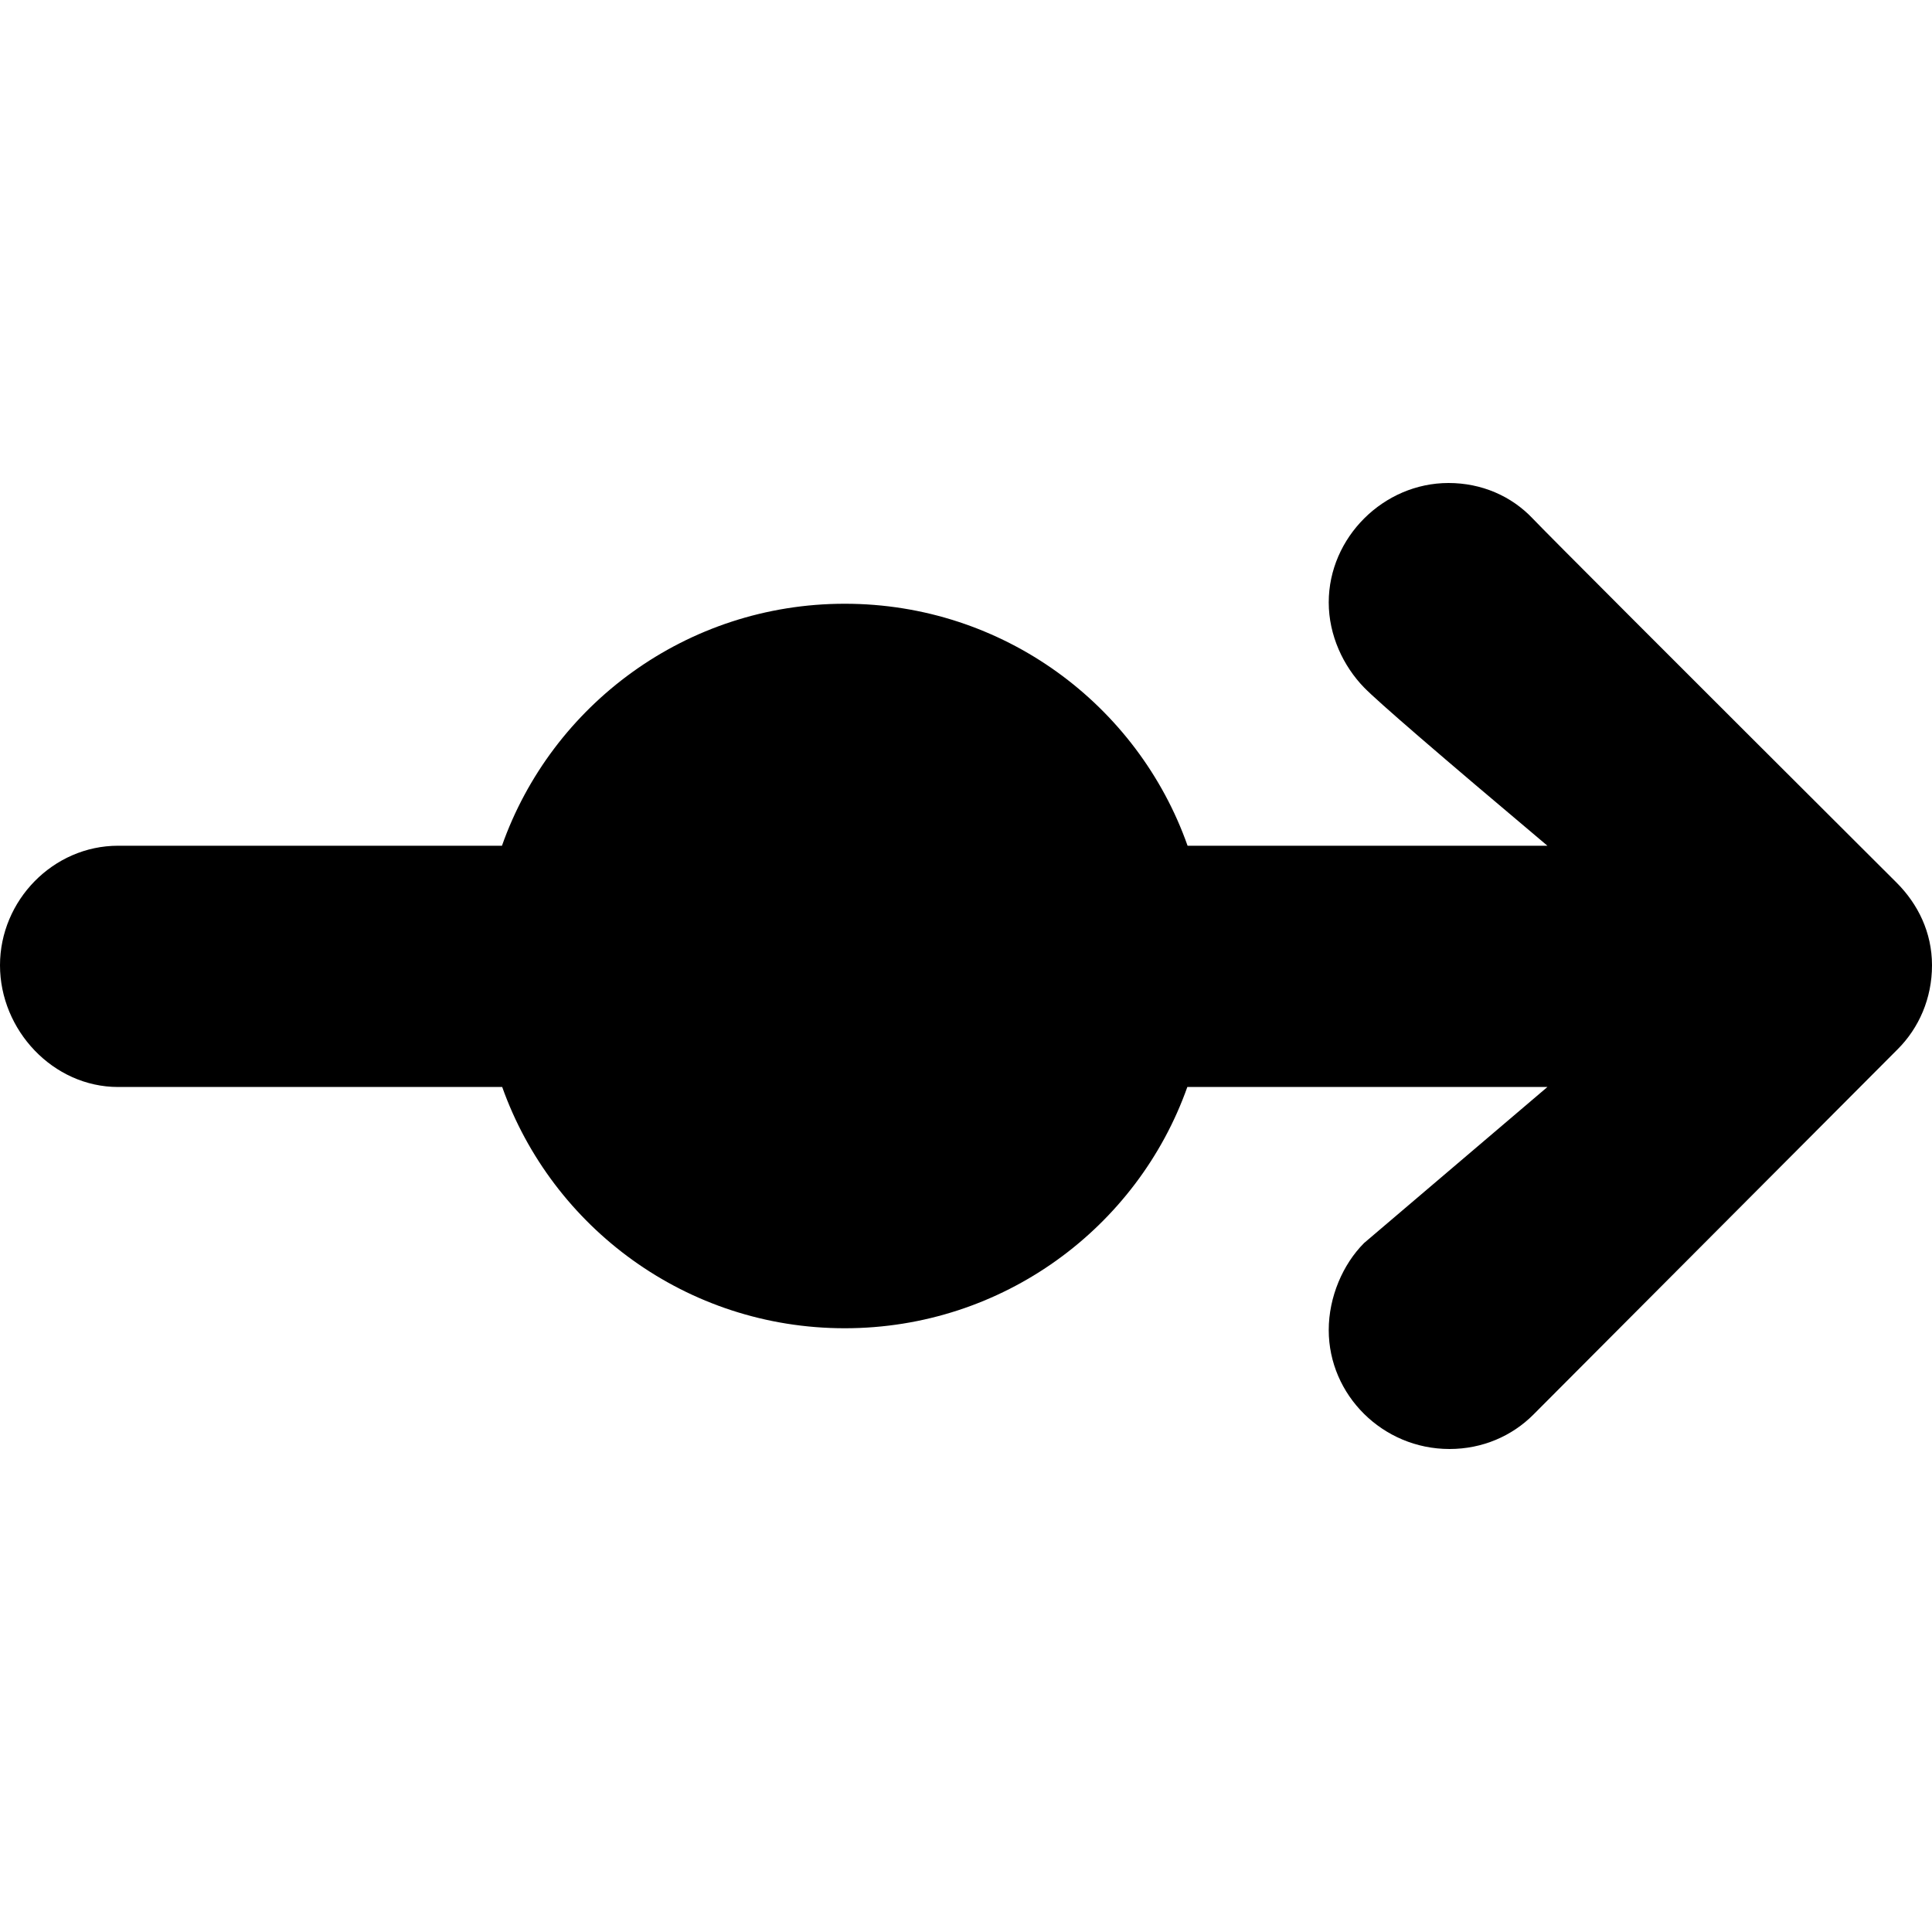
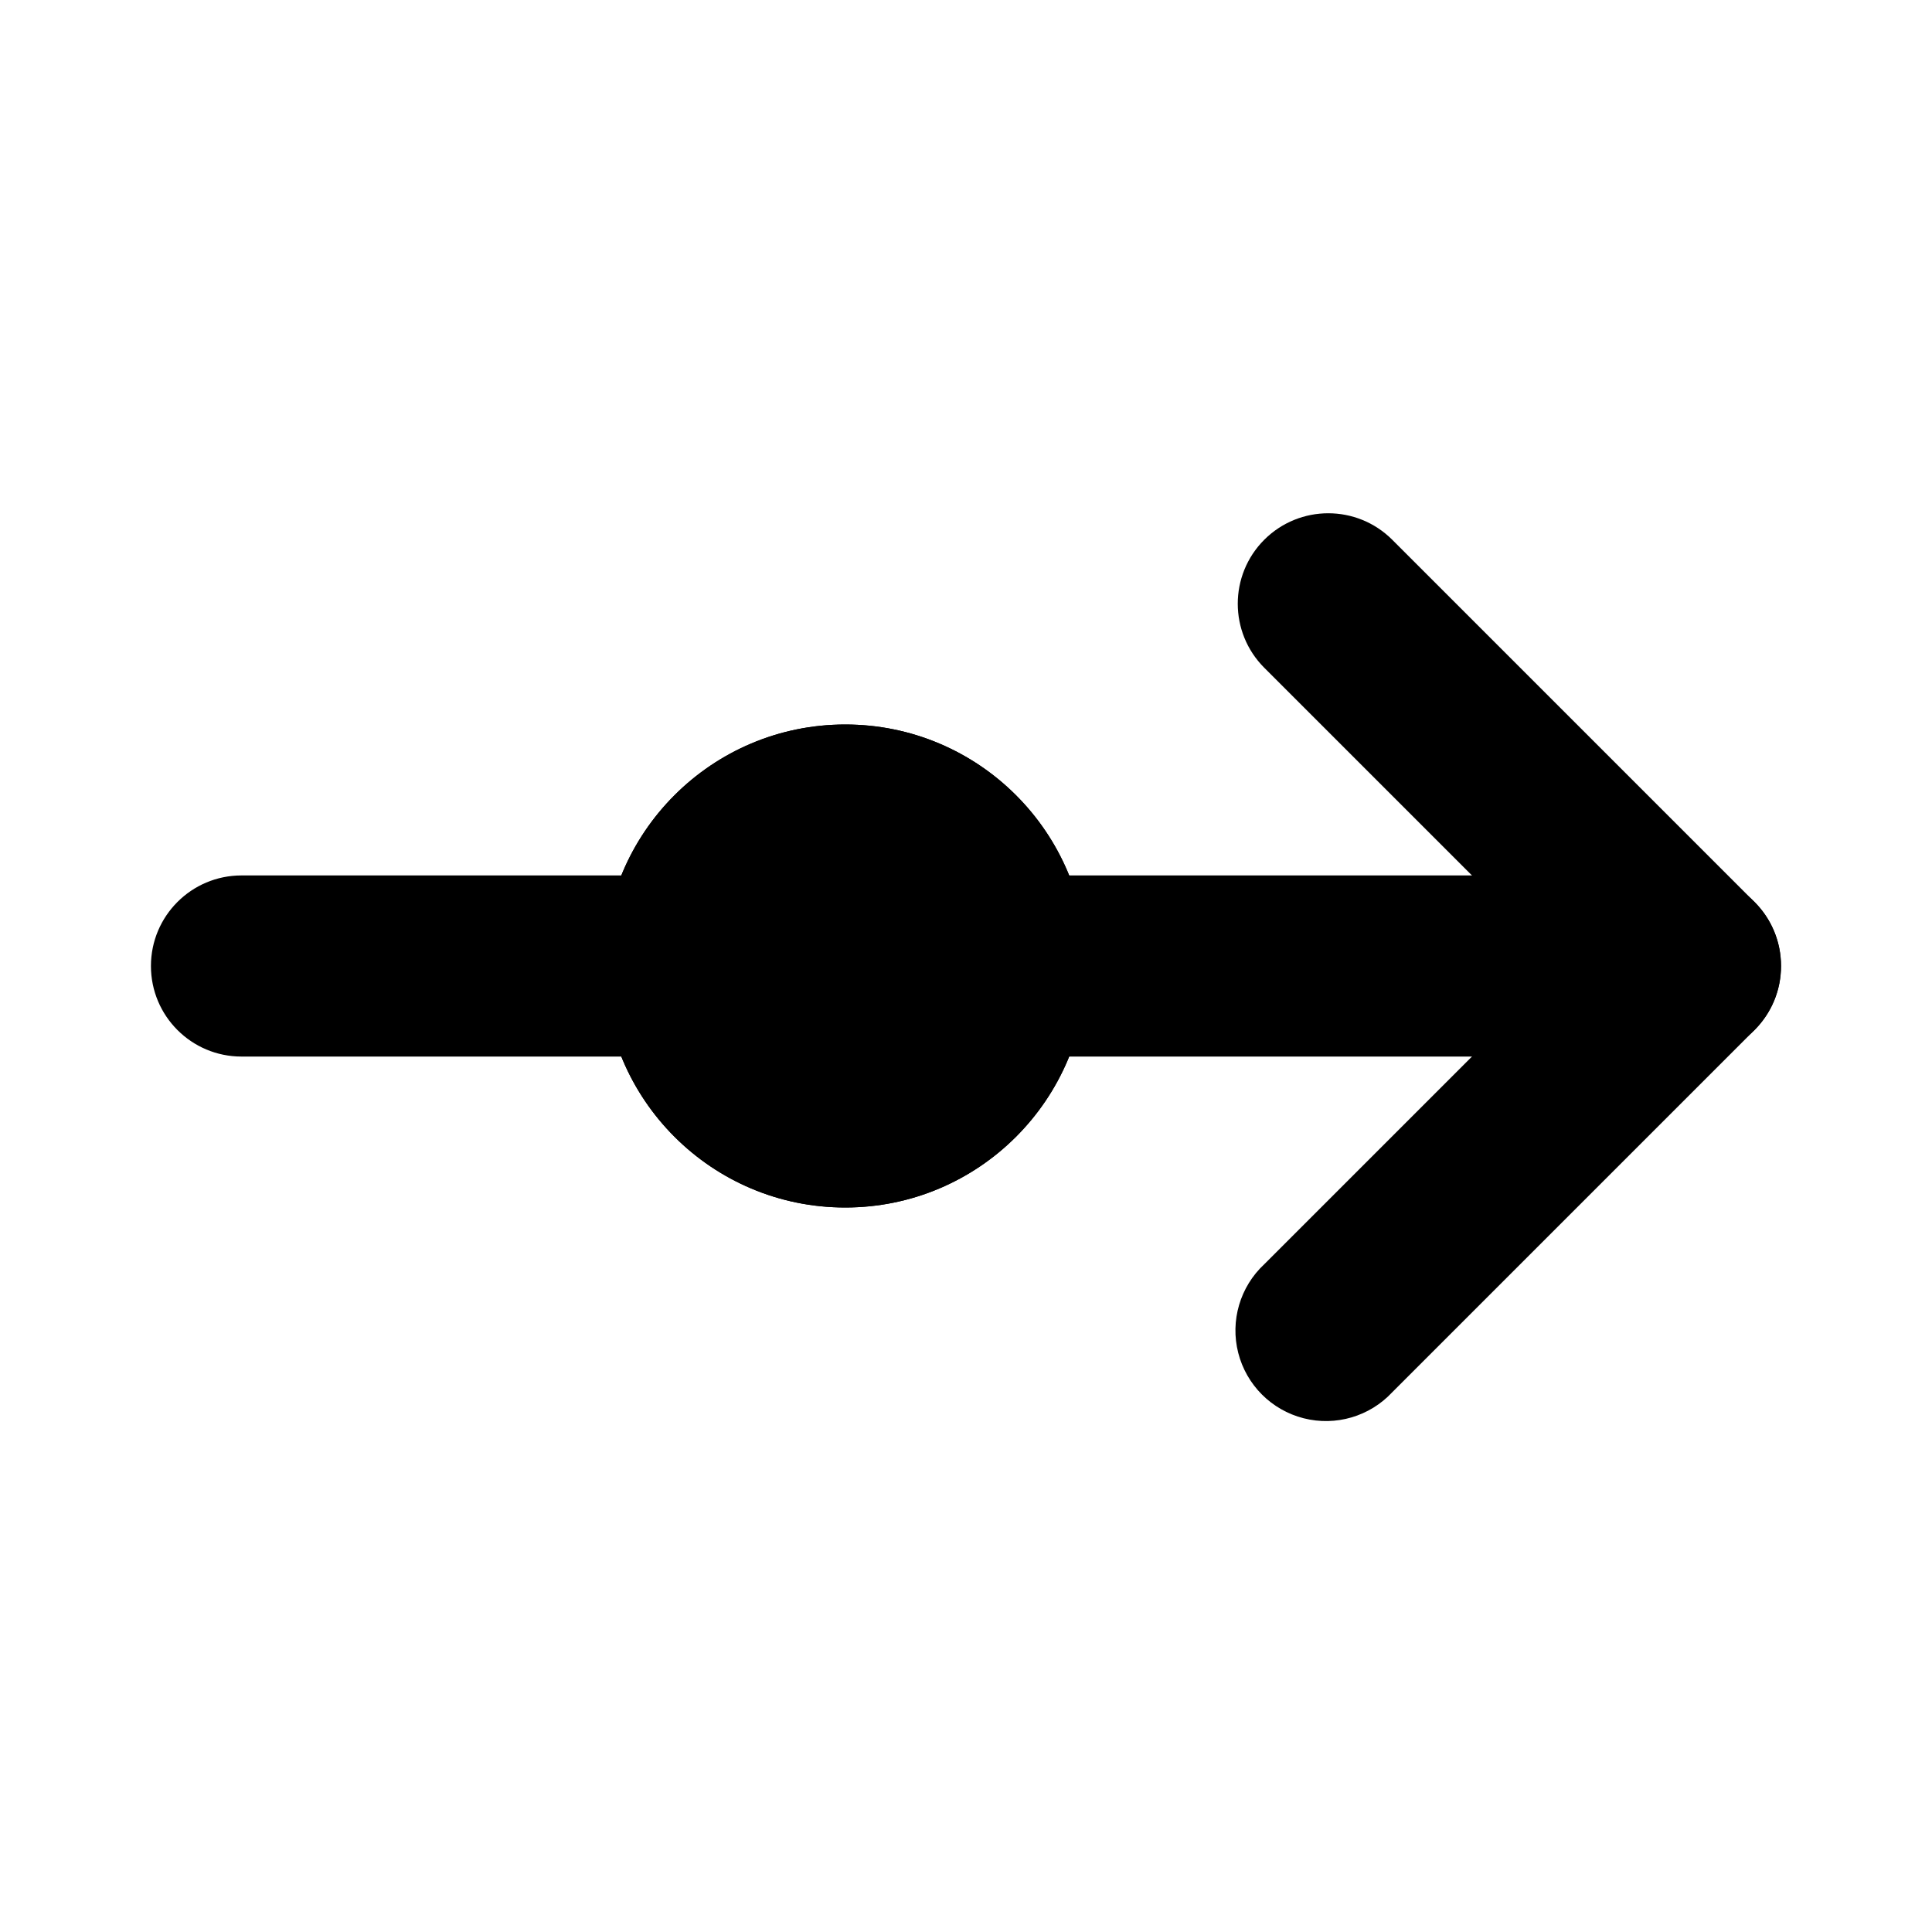
- <svg xmlns="http://www.w3.org/2000/svg" width="16px" height="16px" viewBox="0 0 16 16" version="1.1">
-   <defs />
-   <g id="Artboard" stroke="none" stroke-width="1" fill="none" fill-rule="evenodd">
-     <g id="flow-linear" transform="translate(0, 4)" fill="#000000" fill-rule="nonzero">
-       <path d="M4.159,5.002 L0.978,5.002 C0.44,5.002 0,4.532 0,3.994 C0,3.457 0.44,3.004 0.978,3.004 L4.157,3.004 C4.569,1.837 5.685,1 6.996,1 C8.308,1 9.423,1.837 9.835,3.004 L12.815,3.004 C11.917,2.248 11.411,1.811 11.297,1.694 C11.125,1.517 11.004,1.262 11.004,0.989 C11.004,0.451 11.458,0 11.996,0 C12.27,0 12.517,0.108 12.693,0.294 C12.811,0.418 13.815,1.423 15.707,3.31 C15.883,3.486 16,3.721 16,3.994 C16,4.268 15.892,4.513 15.716,4.689 L12.698,7.716 C12.522,7.892 12.278,8 12.004,8 C11.451,8 11.004,7.553 11.004,7.015 C11.004,6.741 11.121,6.47 11.297,6.294 L12.815,5.002 L9.833,5.002 C9.42,6.166 8.305,7 6.996,7 C5.687,7 4.573,6.166 4.159,5.002 Z" id="Shape" />
-     </g>
-   </g>
+ <svg xmlns="http://www.w3.org/2000/svg" viewBox="0 0 16 16">
+   <path d="M10.47 4.47a.75.75 0 0 1 1.06 0l3 3a.75.75 0 0 1 0 1.06l-3 3a.75.75 0 1 1-1.06-1.06L12.94 8l-2.47-2.47a.75.75 0 0 1 0-1.06" />
+   <path d="M14 7.25a.75.75 0 0 1 0 1.5H2a.75.75 0 1 1 0-1.5z" />
+   <path d="M9 8a2 2 0 1 1-4 0 2 2 0 0 1 4 0" />
+   <path d="M7 10a2 2 0 1 1 0-4 2 2 0 0 1 0 4" />
</svg>
